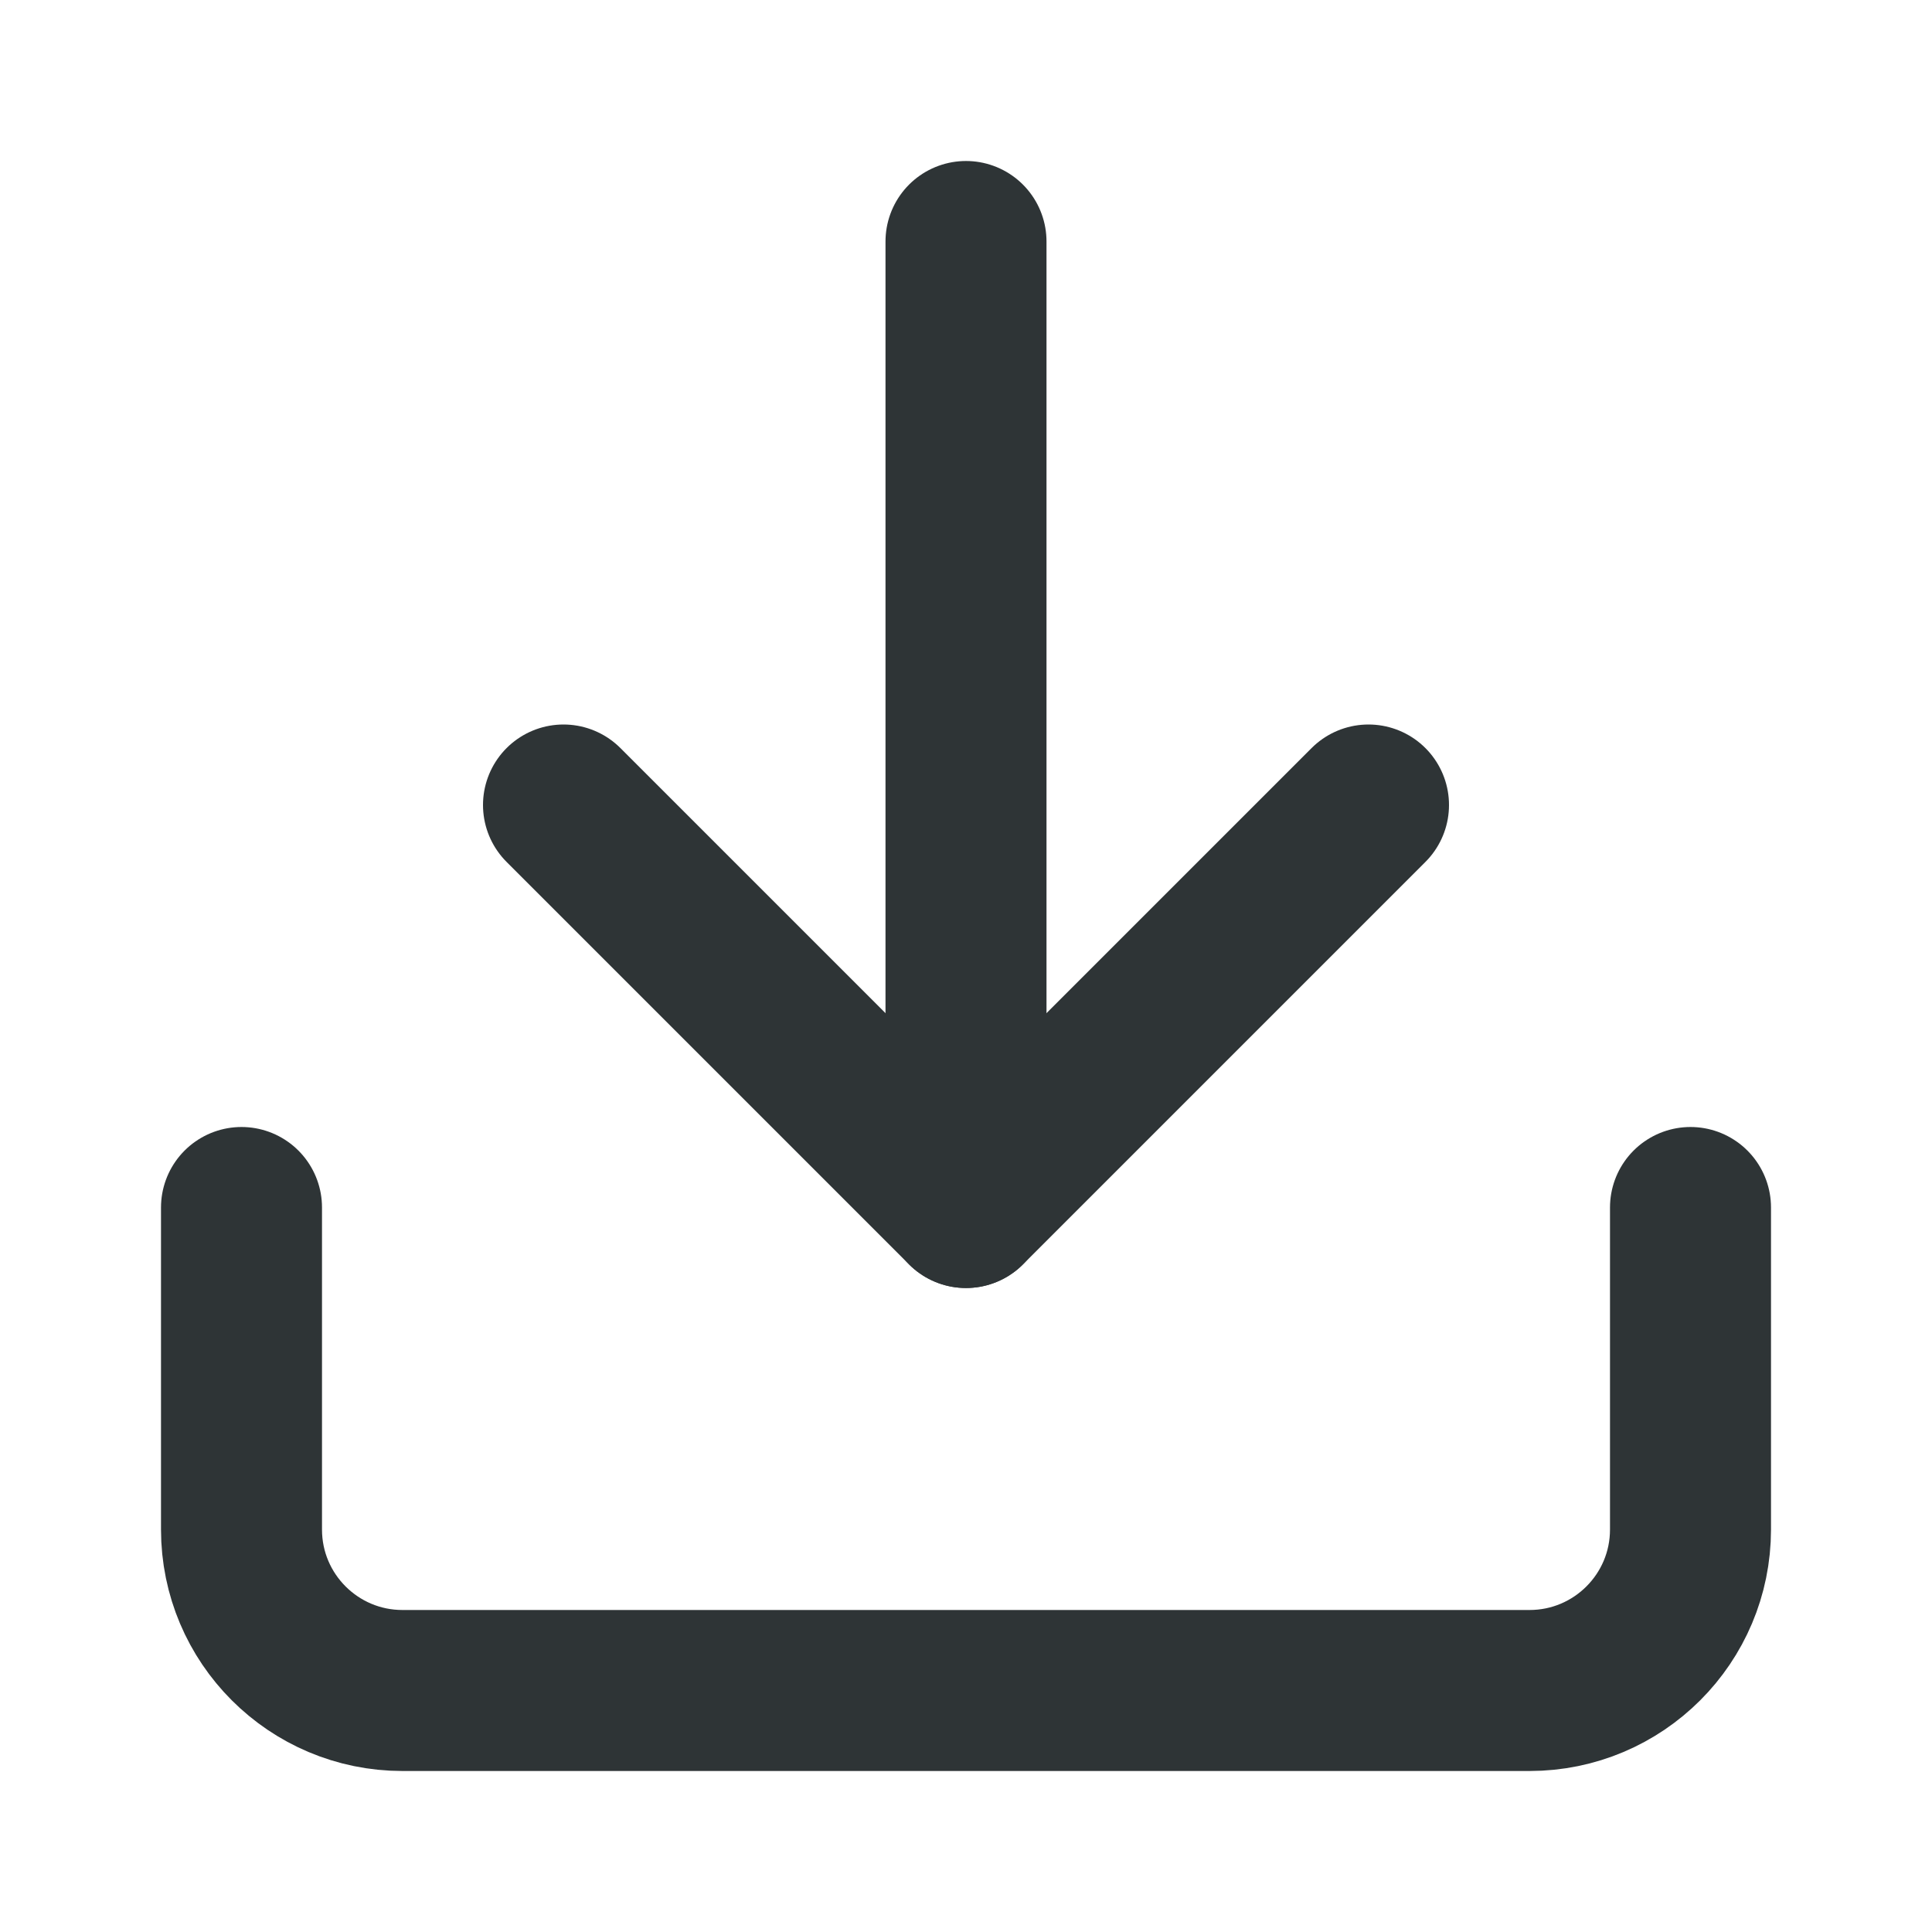
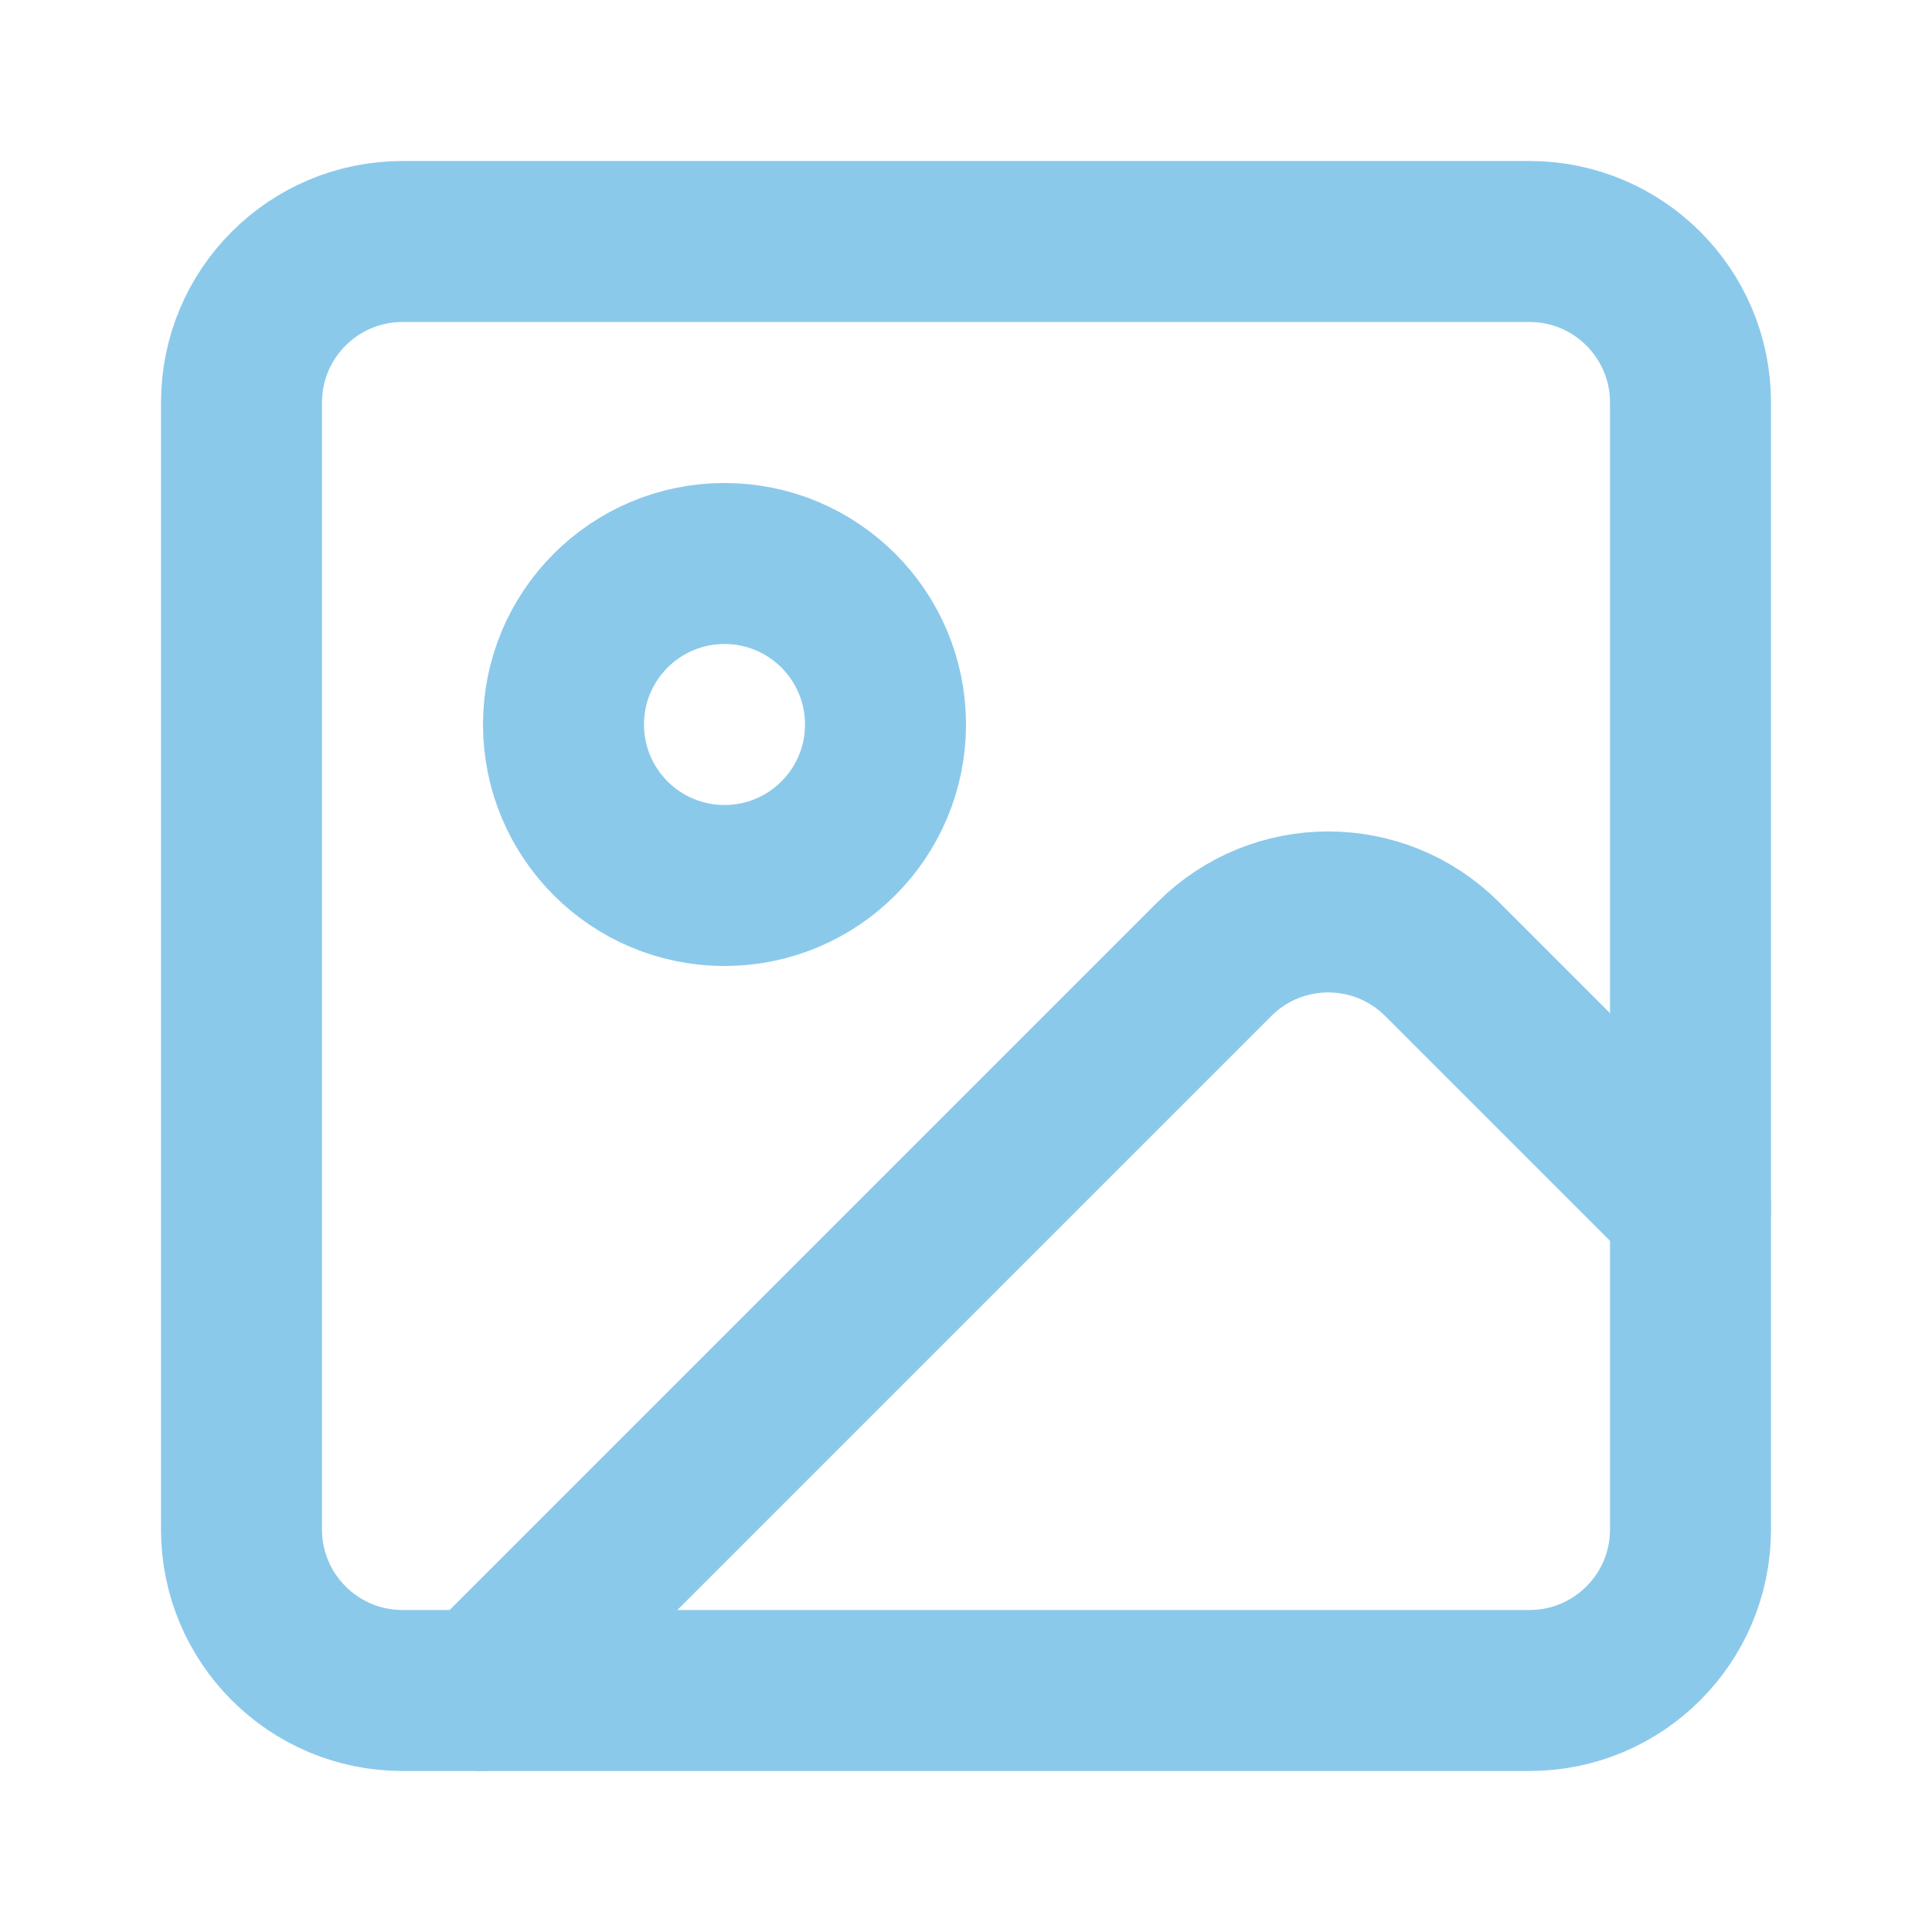
- <svg xmlns="http://www.w3.org/2000/svg" width="24" height="24" viewBox="0 0 24 24" fill="none" stroke="#2e3436" stroke-width="2" stroke-linecap="round" stroke-linejoin="round">
-   <path d="M12 15V3" />
-   <path d="M21 15v4a2 2 0 0 1-2 2H5a2 2 0 0 1-2-2v-4" />
-   <path d="m7 10 5 5 5-5" />
+ <svg xmlns="http://www.w3.org/2000/svg" width="24" height="24" viewBox="0 0 24 24" fill="none" stroke="#8bc9eb" stroke-width="2" stroke-linecap="round" stroke-linejoin="round">
+   <rect width="18" height="18" x="3" y="3" rx="2" ry="2" />
+   <circle cx="9" cy="9" r="2" />
+   <path d="m21 15-3.086-3.086a2 2 0 0 0-2.828 0L6 21" />
</svg>
